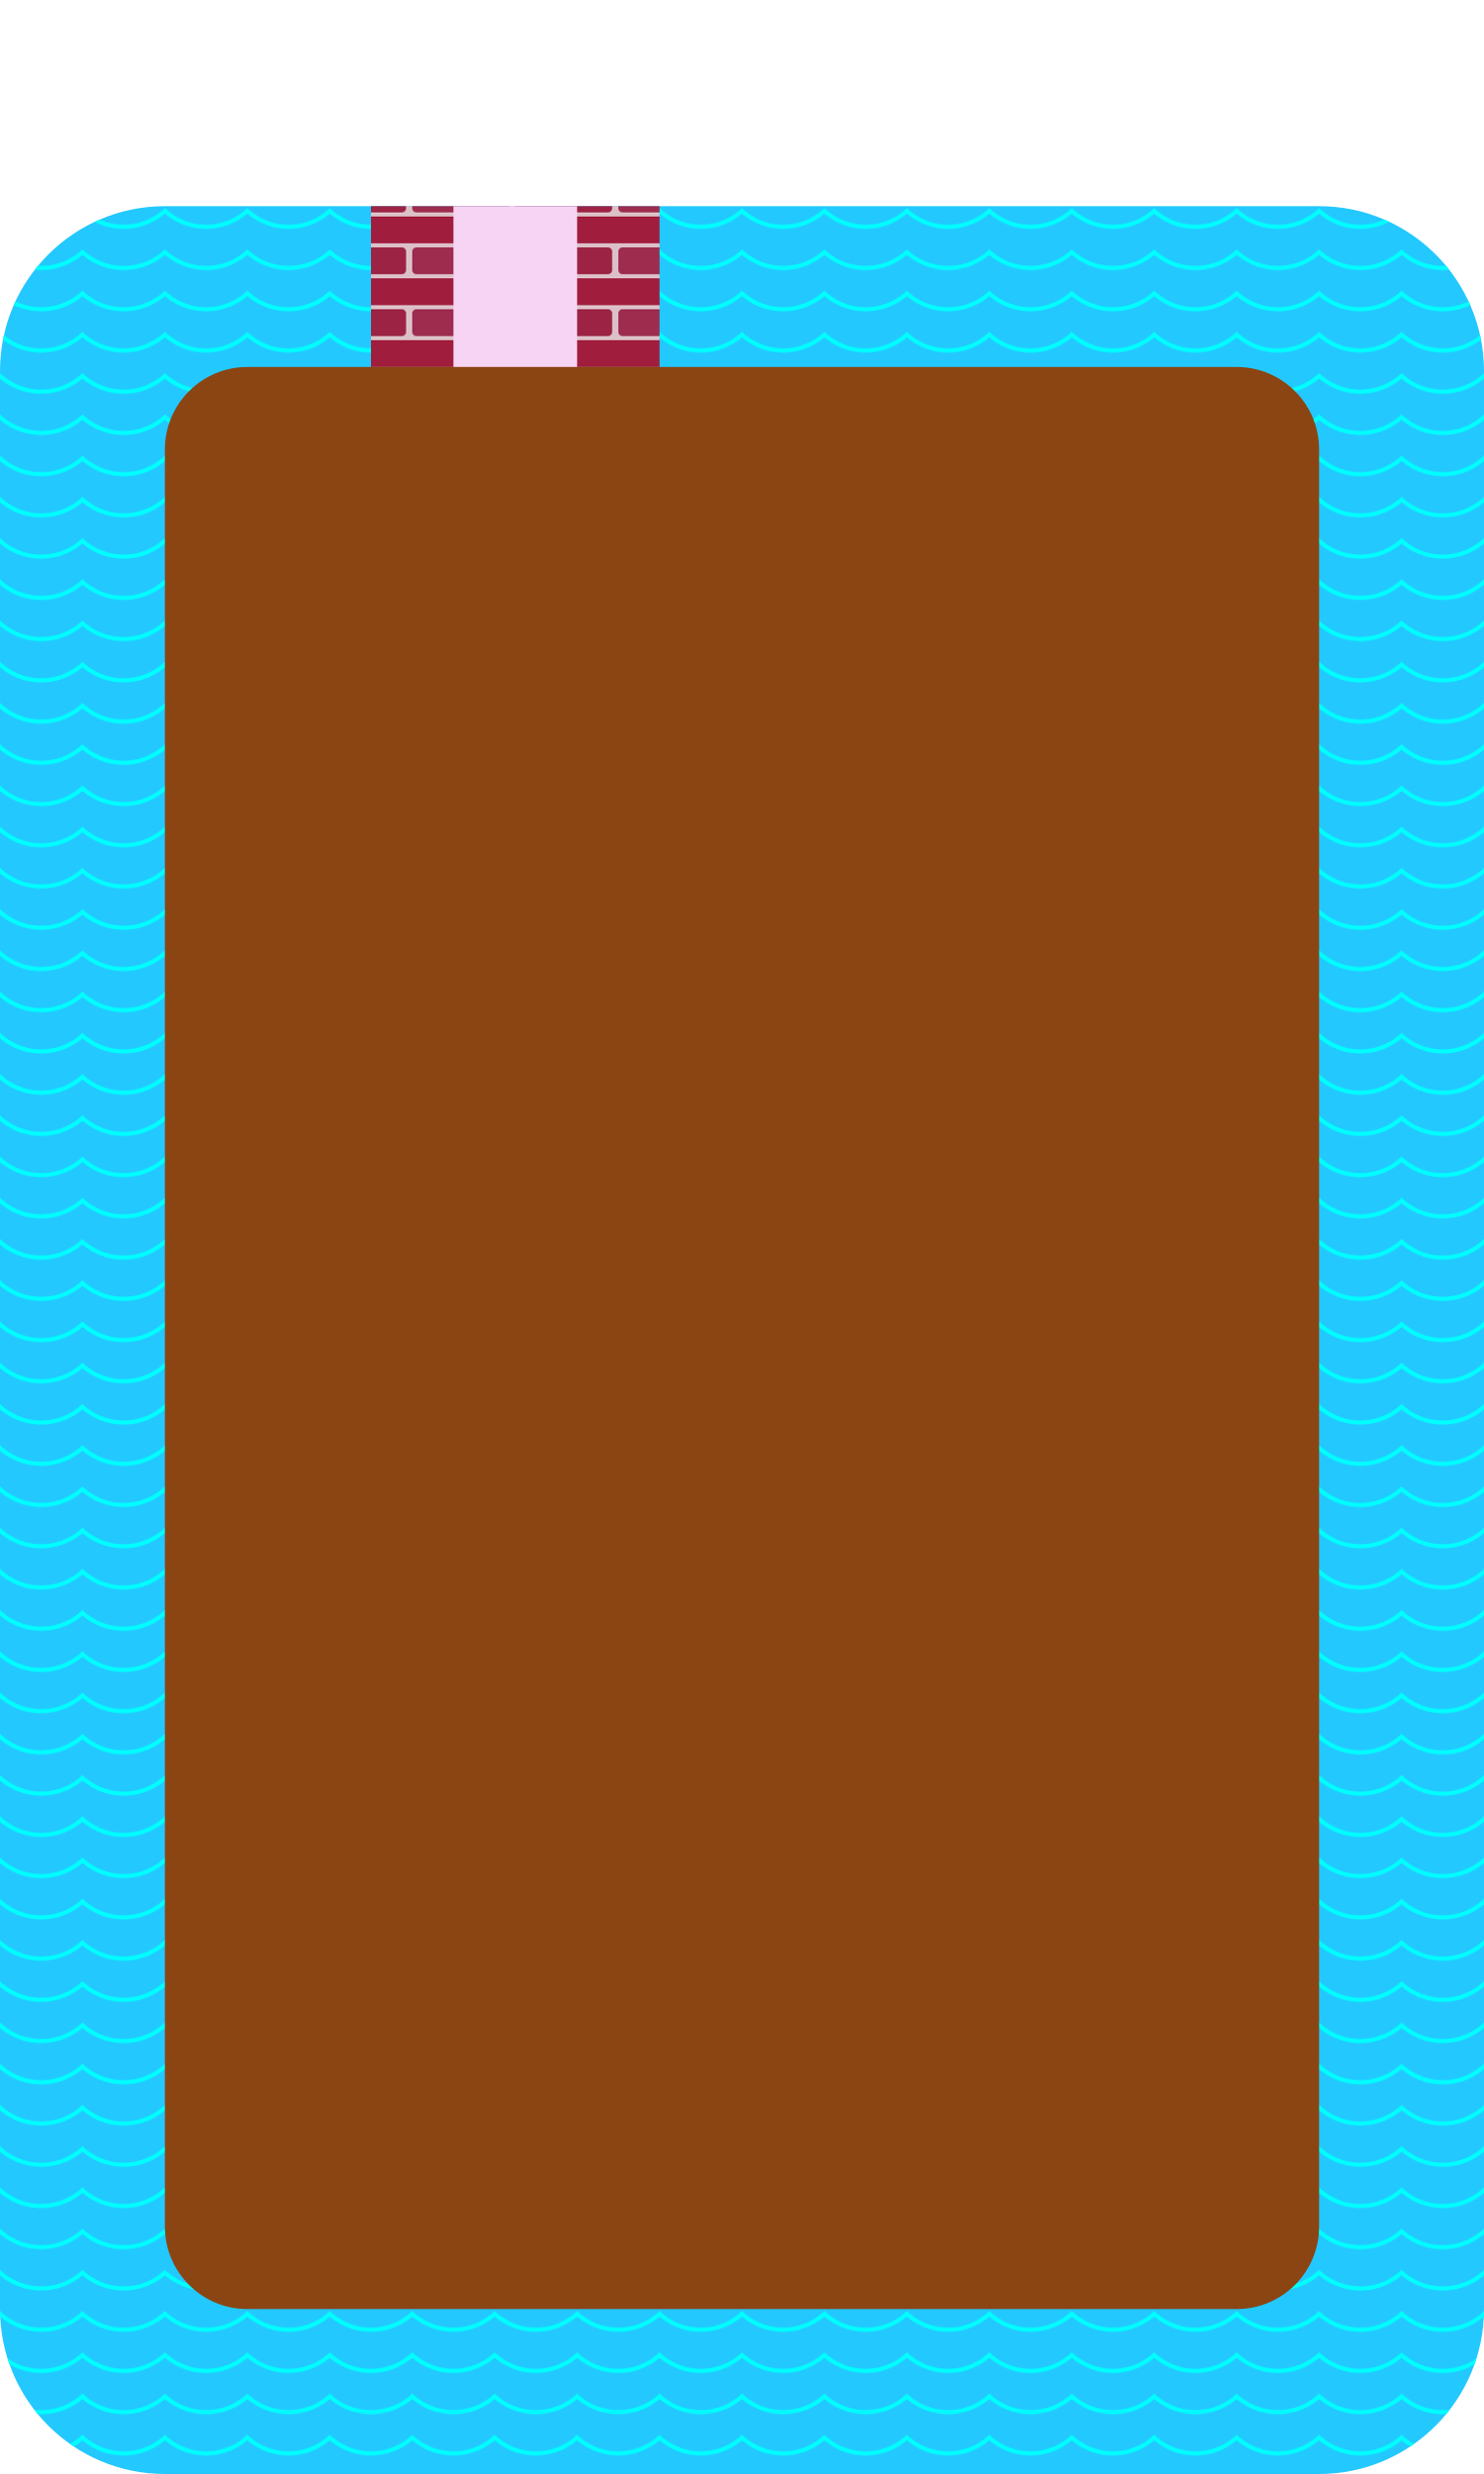
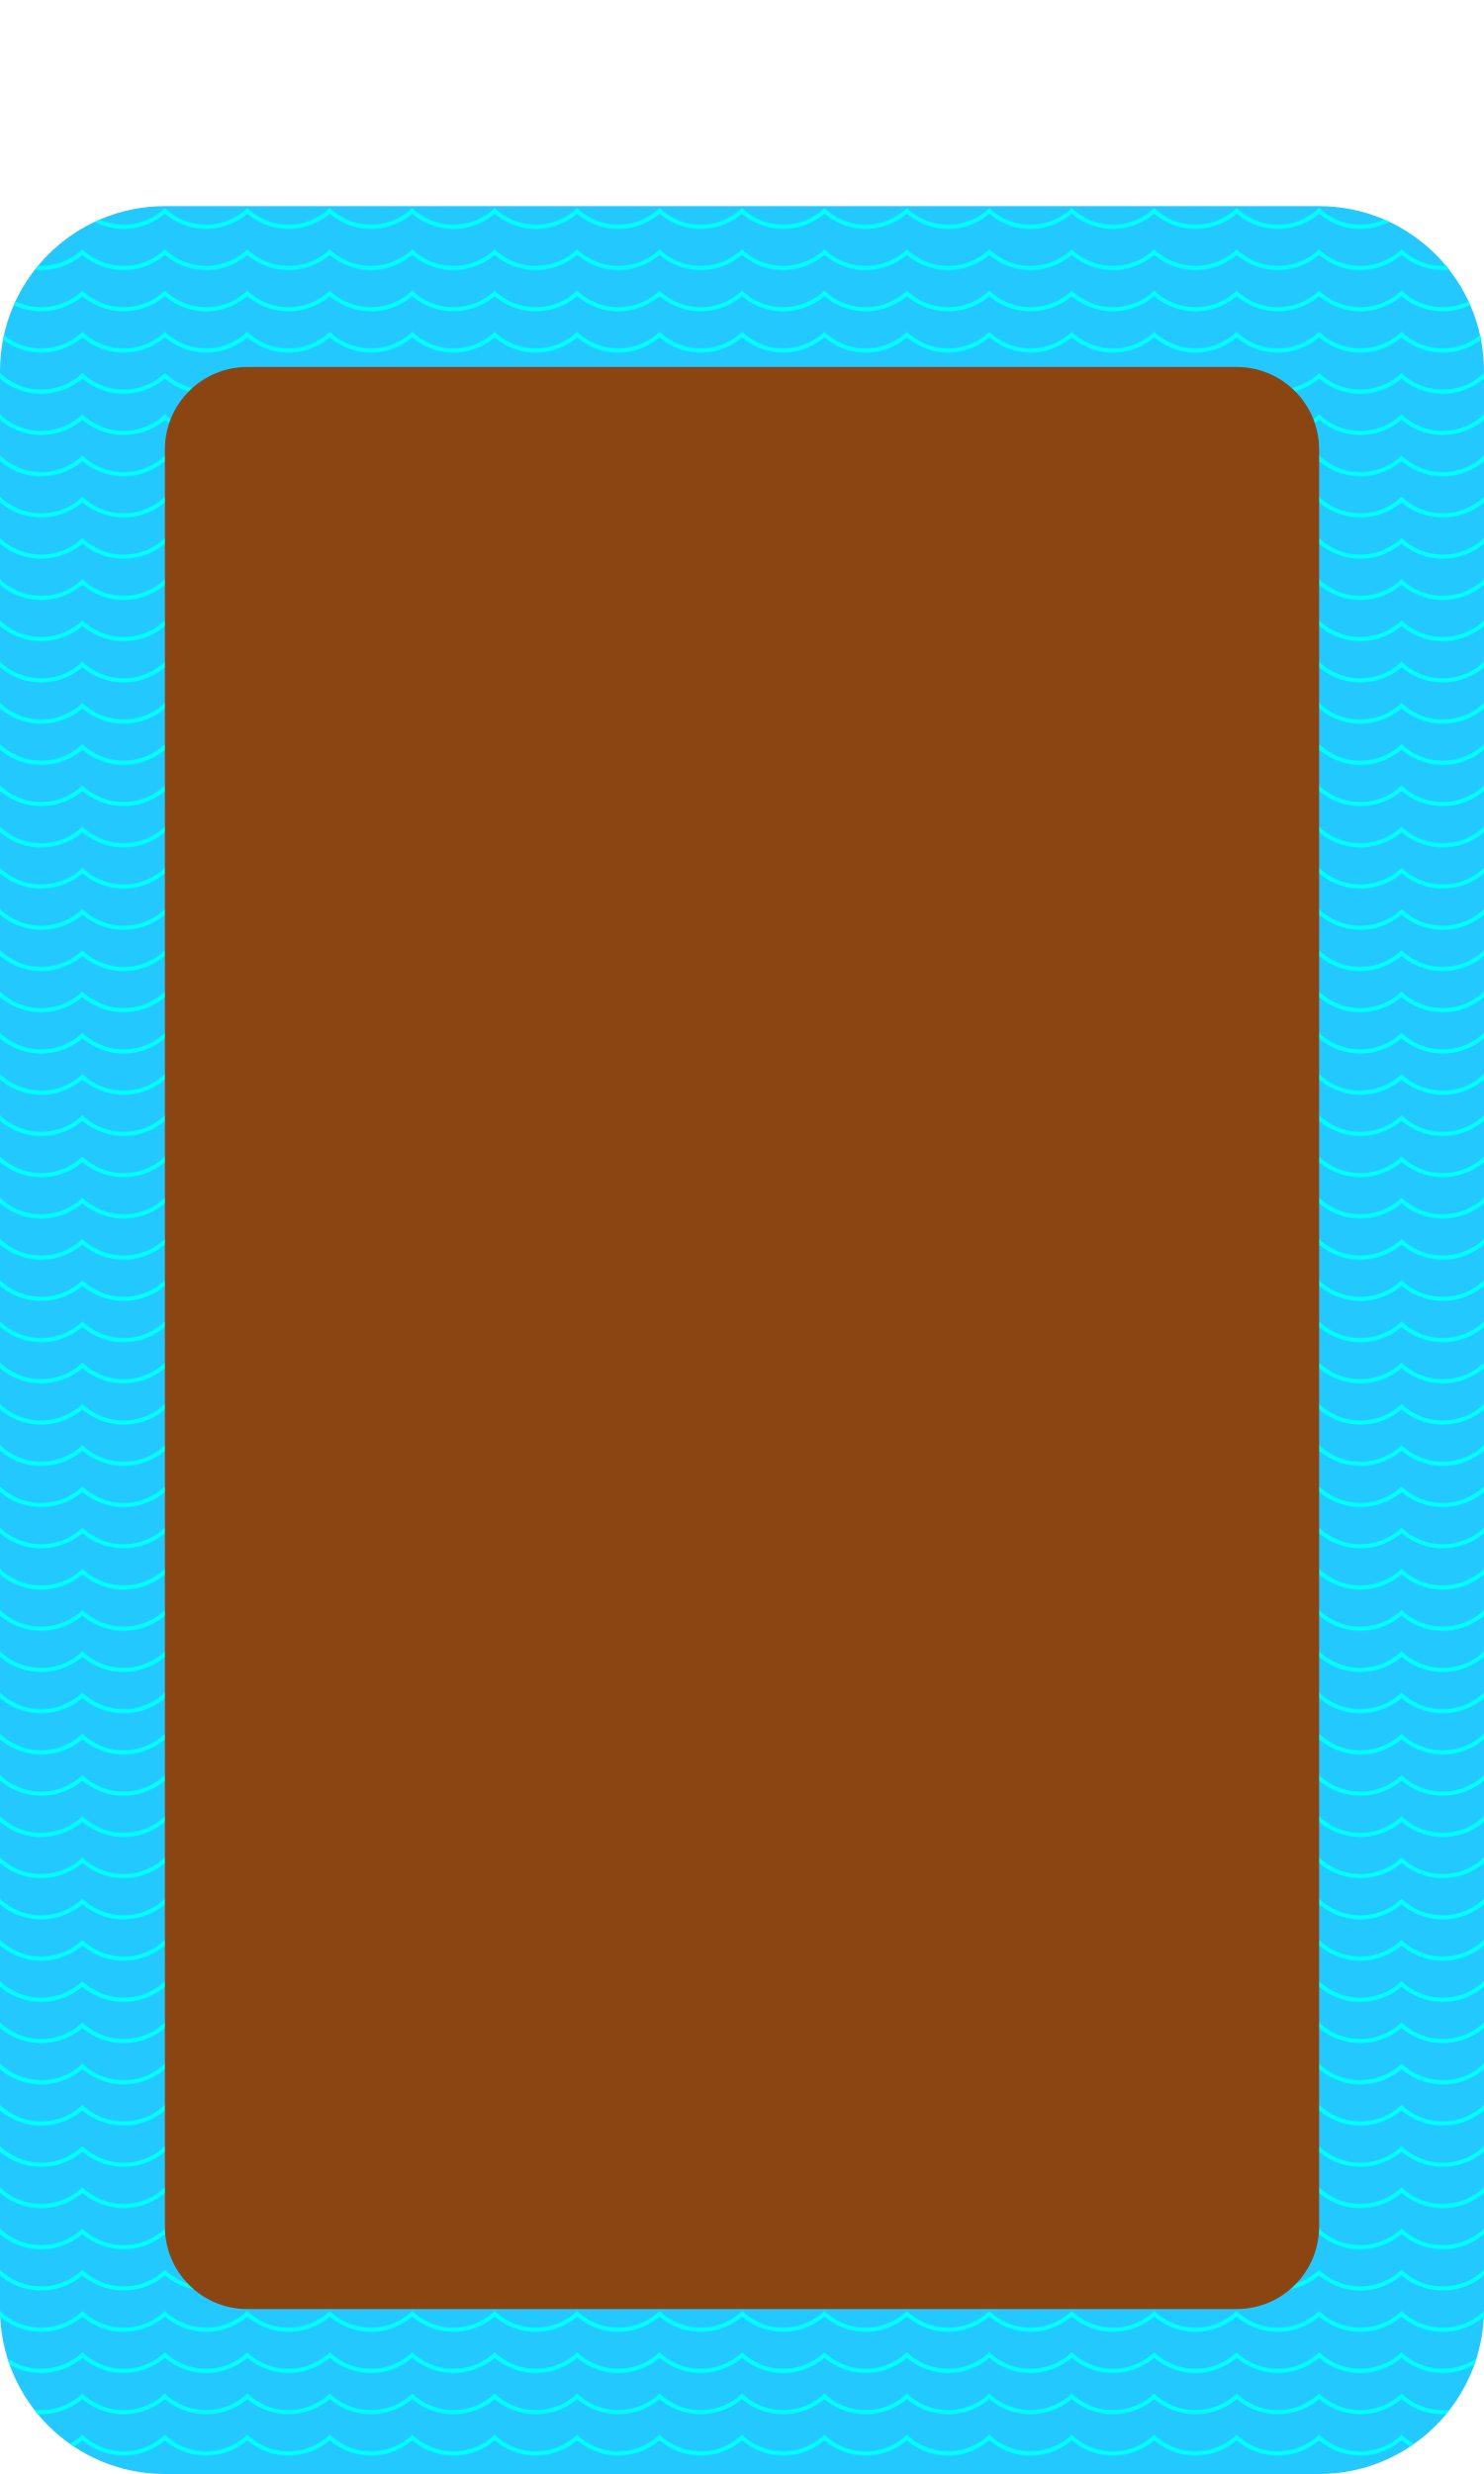
<svg xmlns="http://www.w3.org/2000/svg" width="360" height="600" x="0" y="0" class="block3">
  <defs>
    <pattern id="greyBricks" patternUnits="userSpaceOnUse" x="0" y="0" width="50" height="15">
      <rect width="50" height="15" x="0" y="0" fill="lightgrey" />
      <rect width="23.5" height="6.5" x="0" y="0" rx="1" fill="grey" />
      <rect width="23.5" height="6.5" x="25" y="0" rx="1" fill="#717171" />
      <rect width="12" height="6.5" x="0" y="7.5" fill="dimgrey" />
      <rect width="23.5" height="6.5" x="13" y="7.5" rx="1" fill="#808080" />
      <rect width="12" height="6.5" x="38" y="7.5" fill="dimgrey" />
    </pattern>
    <pattern id="waterPattern" patternUnits="userSpaceOnUse" x="0" y="0" height="10" width="20">
      <circle cx="10" cy="-10" r="15" fill="transparent" stroke="aqua" stroke-width="1" />
    </pattern>
    <pattern id="treePattern" patternUnits="userSpaceOnUse" x="0" y="0" height="50" width="50">
      <rect width="10" height="10" x="20" y="40" fill="maroon" />
      <polygon points="25,0 40,15 30,15 45,25 35,25 50,40 0,40 15,25 5,25 20,15 10,15 " style="fill:darkgreen;" />
    </pattern>
    <pattern id="redBricks" patternUnits="userSpaceOnUse" x="0" y="0" width="50" height="15">
      <rect width="50" height="15" x="0" y="0" fill="#dcc0c7" />
      <rect width="23.5" height="6.5" x="0" y="0" rx="1" fill="#9d2c4e" />
      <rect width="23.5" height="6.5" x="25" y="0" rx="1" fill="#9c2343" />
      <rect width="12" height="6.5" x="0" y="7.5" fill="#a11d3e" />
      <rect width="23.5" height="6.5" x="13" y="7.5" rx="1" fill="#aa3553" />
      <rect width="12" height="6.5" x="38" y="7.5" fill="#a11d3e" />
    </pattern>
  </defs>
  <rect width="150" height="50" fill="transparent" x="0" y="0" />
  <rect width="150" height="50" fill="transparent" x="200" y="0" />
  <rect width="360" height="550" fill="#23c8ff" x="0" y="50" rx="40" />
  <rect width="360" height="550" fill="url(#waterPattern)" x="0" y="50" rx="40" />
  <rect width="330" height="520" fill="#23c8ff" x="15" y="65" rx="30" />
  <rect width="330" height="520" fill="url(#waterPattern)" x="15" y="65" rx="30" />
-   <rect width="70" height="40" fill="url(#redBricks)" x="90" y="50" />
-   <rect width="30" height="40" fill="#f8d4f4" x="110" y="50" />
  <rect width="280" height="471" fill="saddlebrown" x="40" y="89" rx="20" />
</svg>
